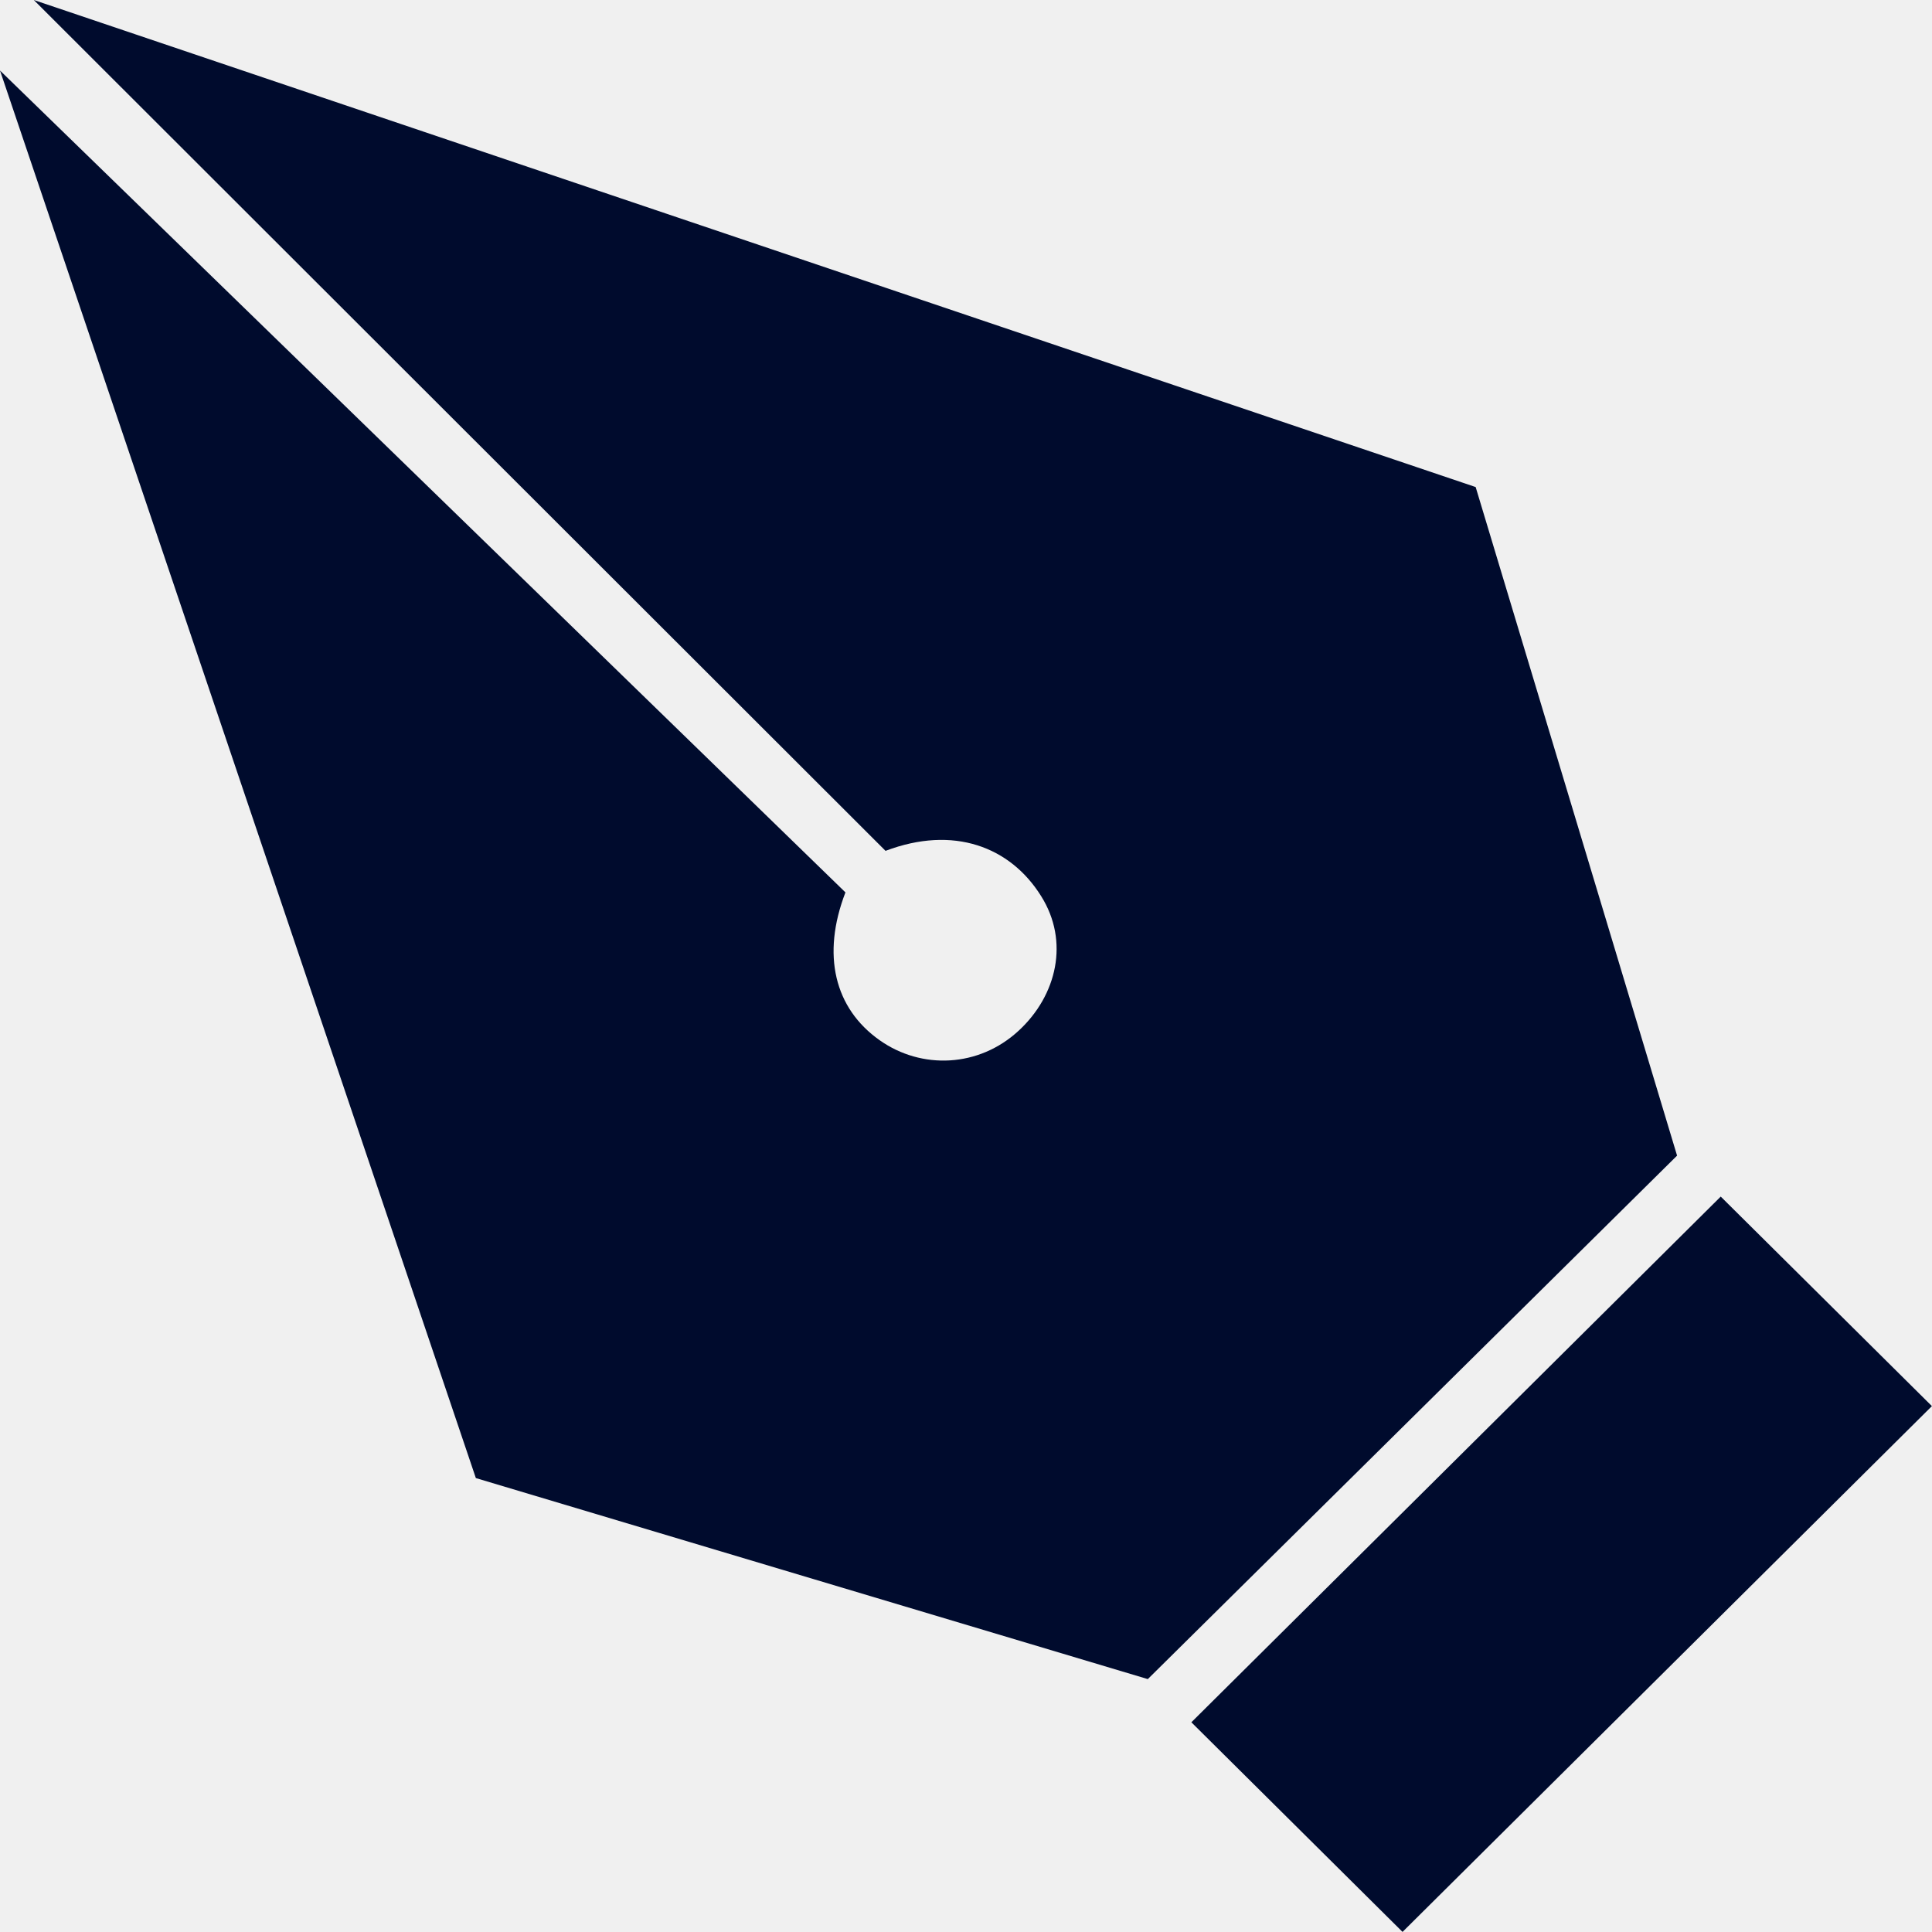
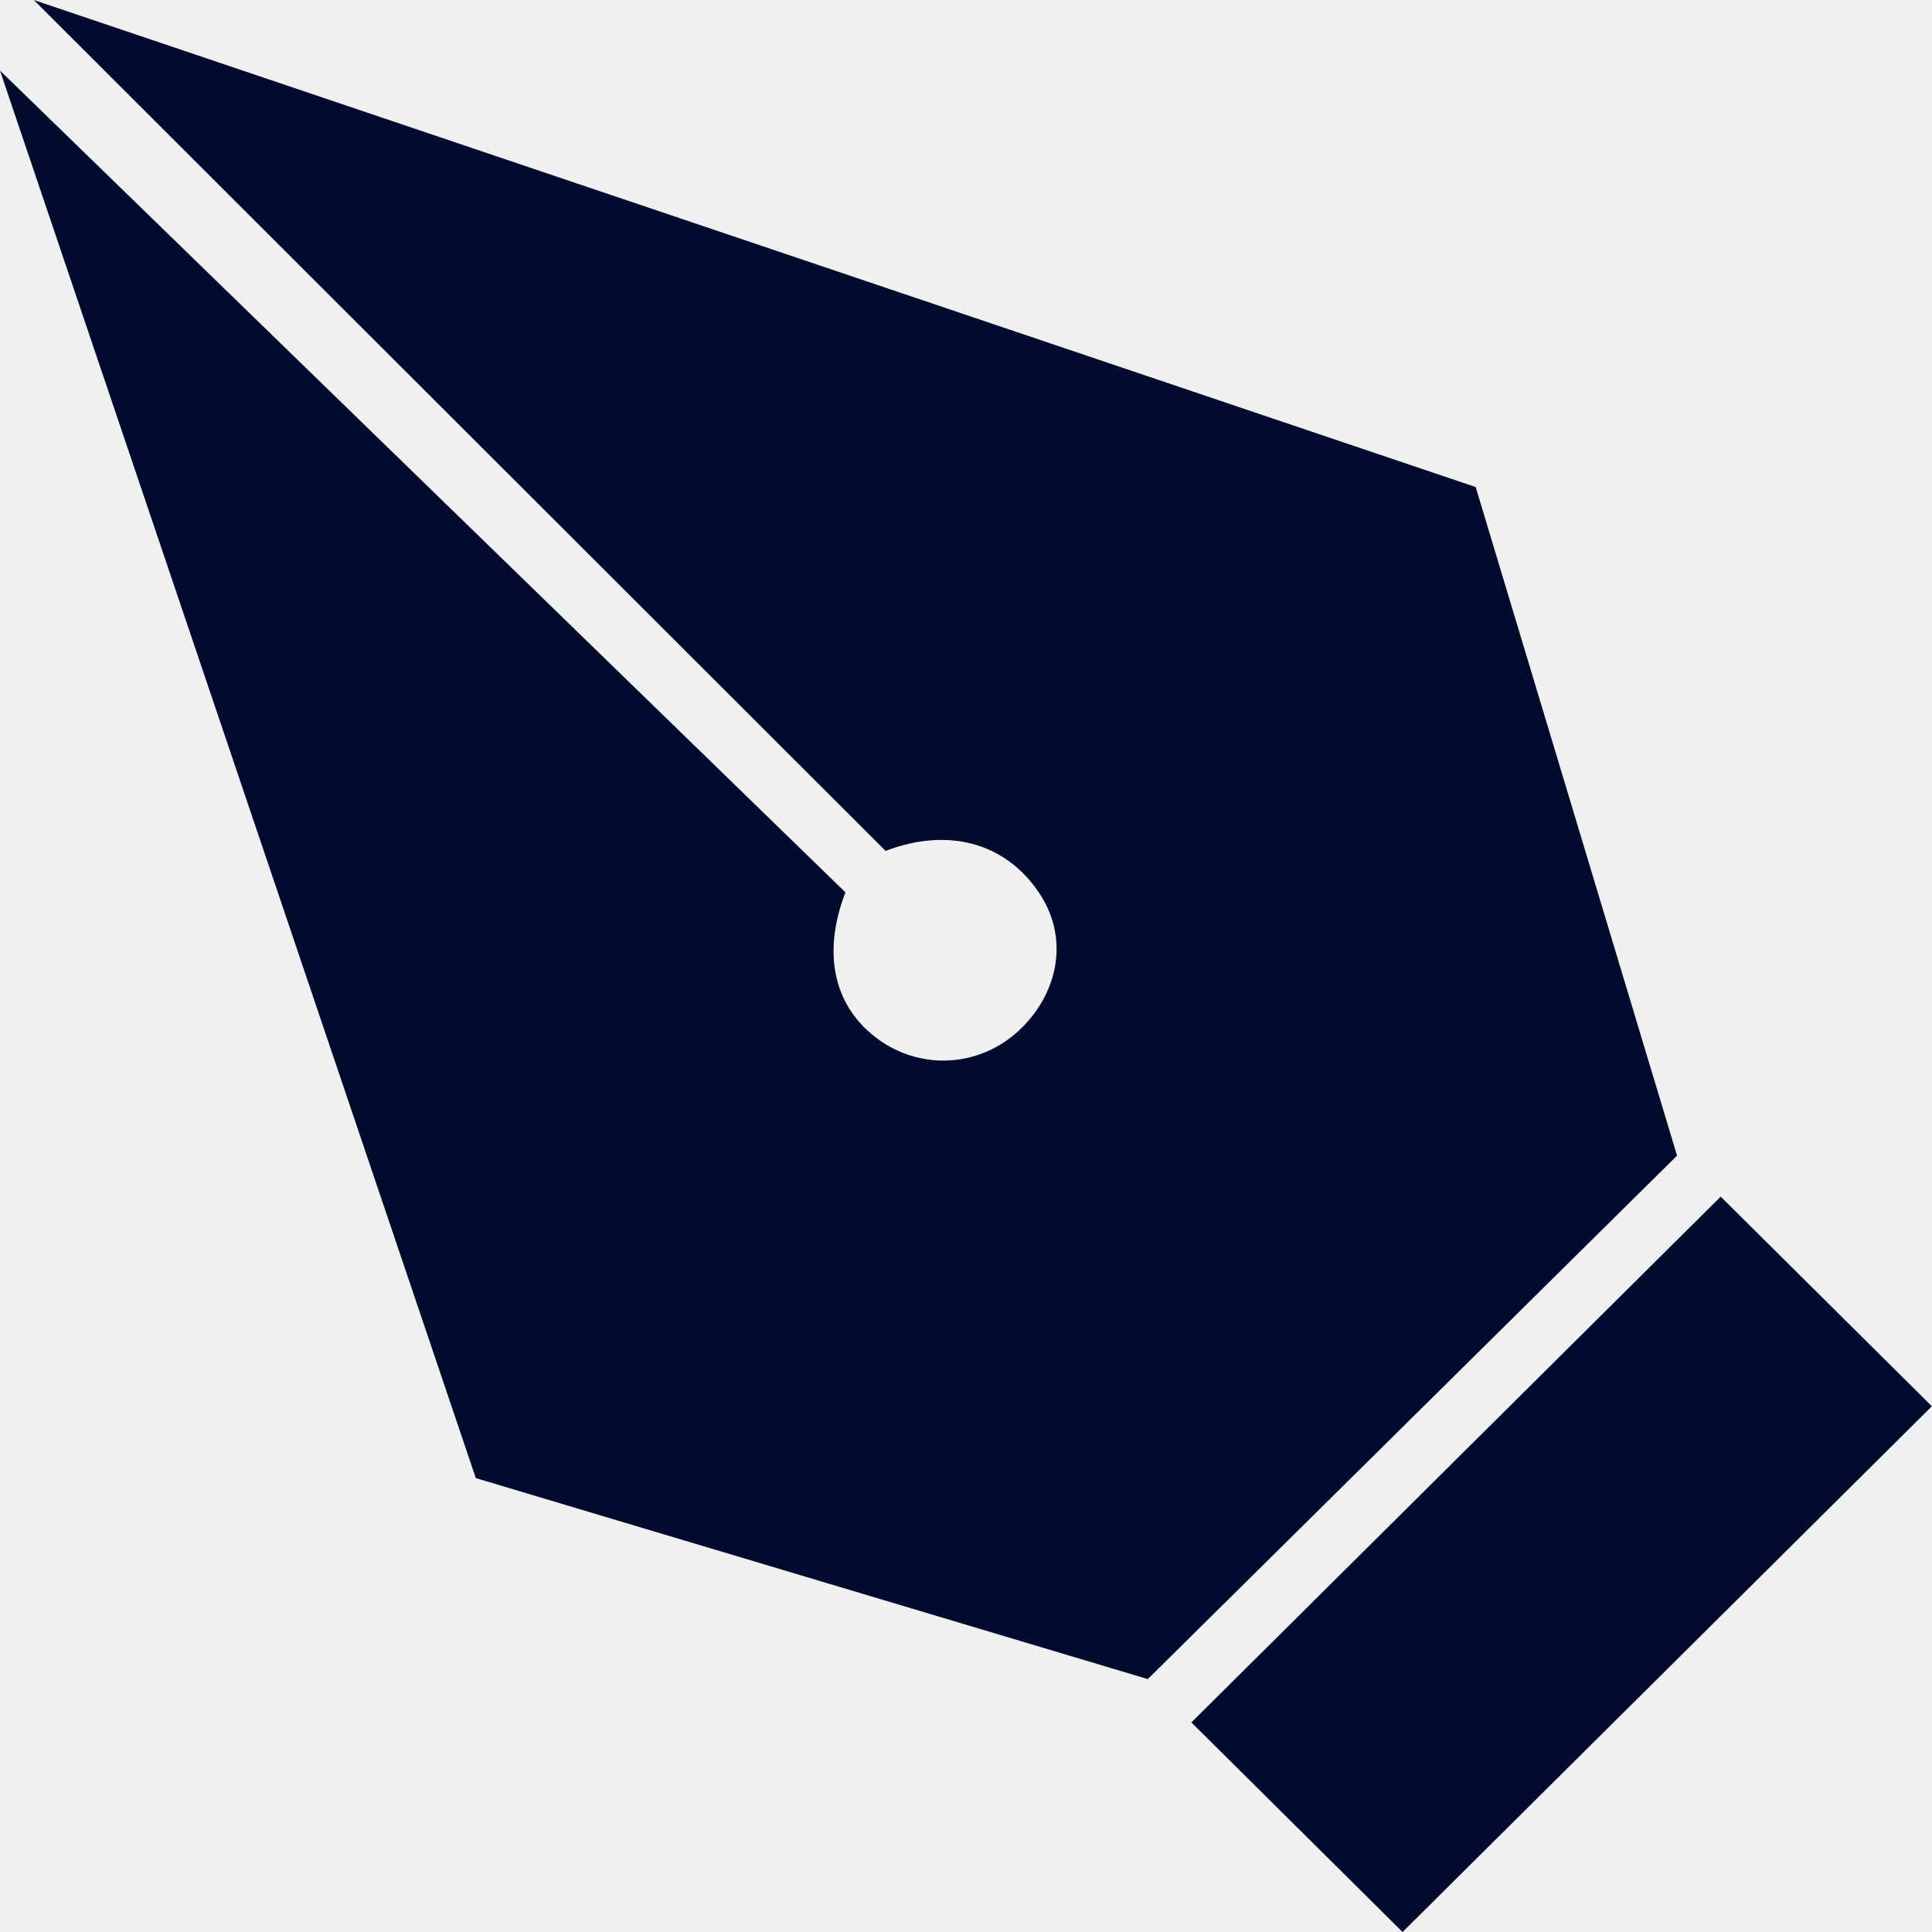
- <svg xmlns="http://www.w3.org/2000/svg" width="20" height="20" viewBox="0 0 20 20" fill="none">
+ <svg xmlns="http://www.w3.org/2000/svg" width="32" height="32" viewBox="0 0 32 32" fill="none">
  <g clip-path="url(#clip0_90_2330)">
-     <path d="M4.62337e-05 0.73L8.752 9.238C8.503 9.884 8.638 10.439 9.107 10.769C9.539 11.074 10.133 11.052 10.546 10.669C10.941 10.304 11.072 9.745 10.778 9.277C10.459 8.765 9.871 8.541 9.167 8.808L0.35 1.30668e-07L15.276 5.042L17.361 11.963L11.882 17.382L4.926 15.301L4.62337e-05 0.73Z" fill="#000B2D" />
-     <path d="M19.999 14.556L17.813 12.387L12.333 17.829L14.519 19.999L19.999 14.556Z" fill="#000B2D" />
+     <path d="M-2.28624e-05 1.169L14.003 14.78C13.604 15.814 13.821 16.703 14.57 17.231C15.262 17.718 16.212 17.683 16.874 17.071C17.506 16.486 17.714 15.592 17.245 14.842C16.733 14.024 15.794 13.666 14.668 14.093L0.56 2.09071e-07L24.442 8.067L27.777 19.141L19.011 27.811L7.881 24.482L-2.28624e-05 1.169Z" fill="#000B2D" />
+     <path d="M31.998 23.292L28.5 19.82L19.733 28.529L23.231 32L31.998 23.292Z" fill="#000B2D" />
  </g>
  <defs>
    <clipPath id="clip0_90_2330">
-       <rect width="20" height="20" fill="white" transform="translate(20) rotate(90)" />
+       <rect width="32" height="32" fill="white" transform="translate(32 1.39877e-06) rotate(90)" />
    </clipPath>
  </defs>
</svg>
